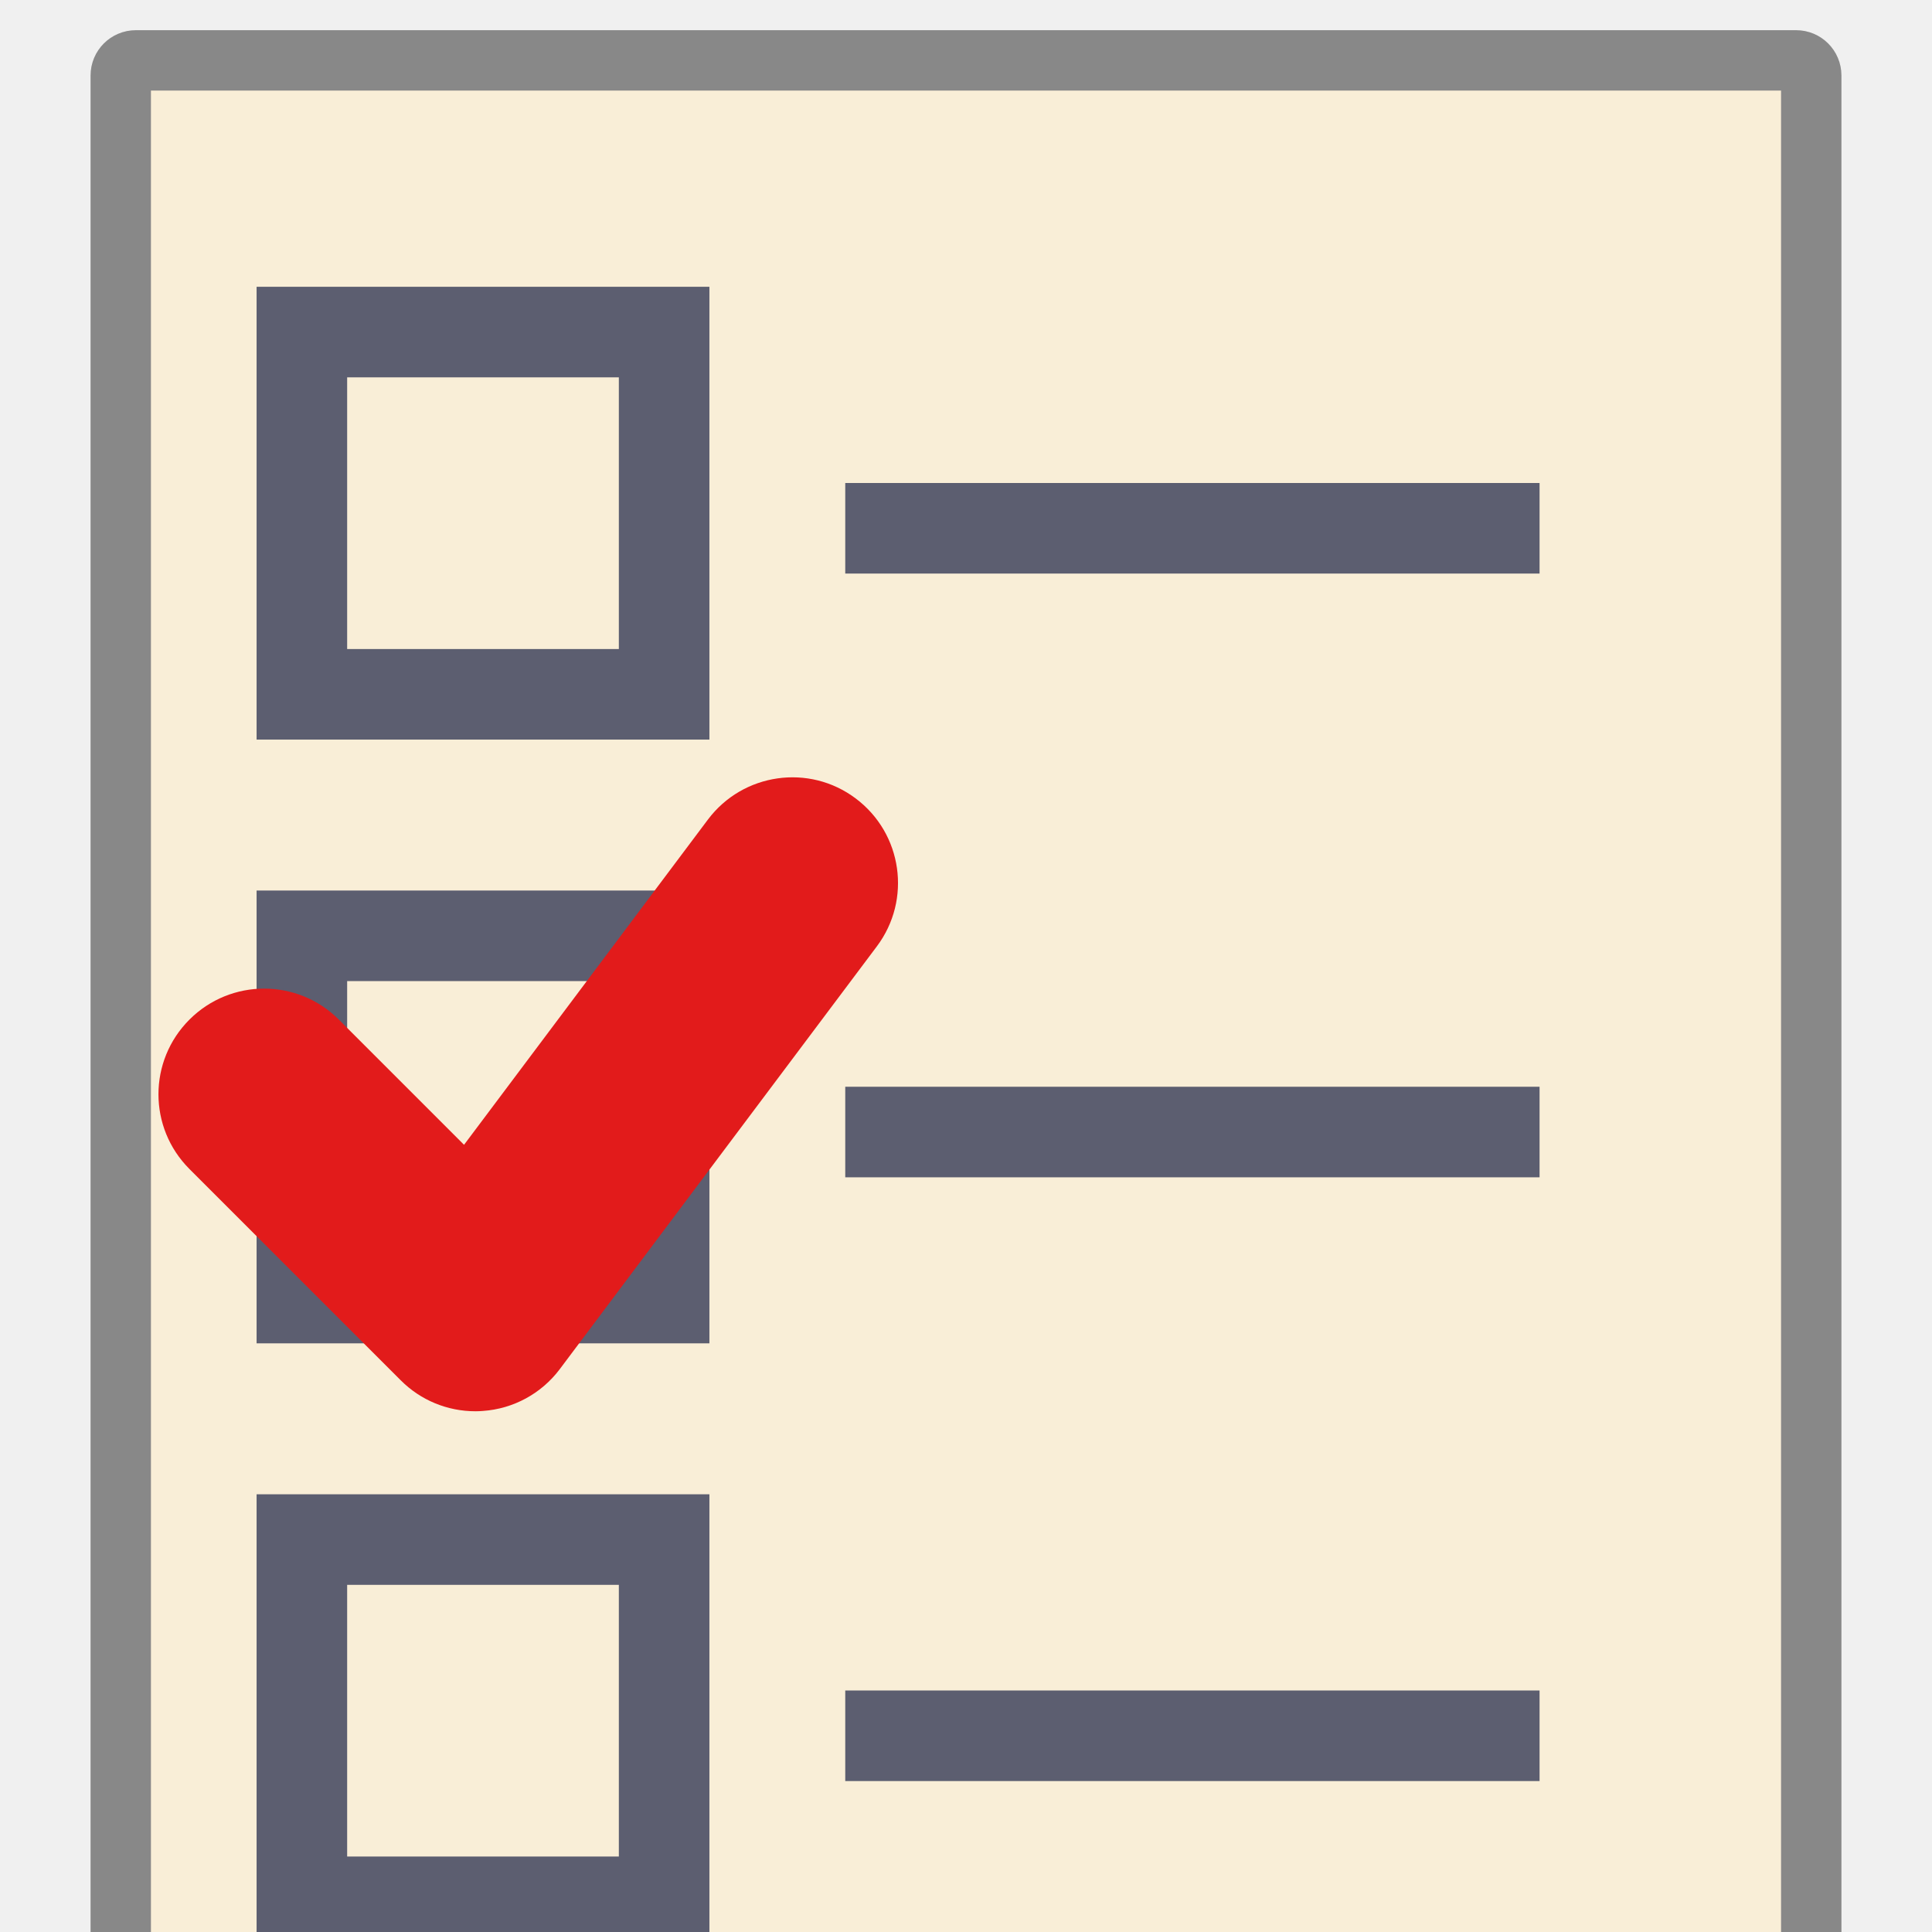
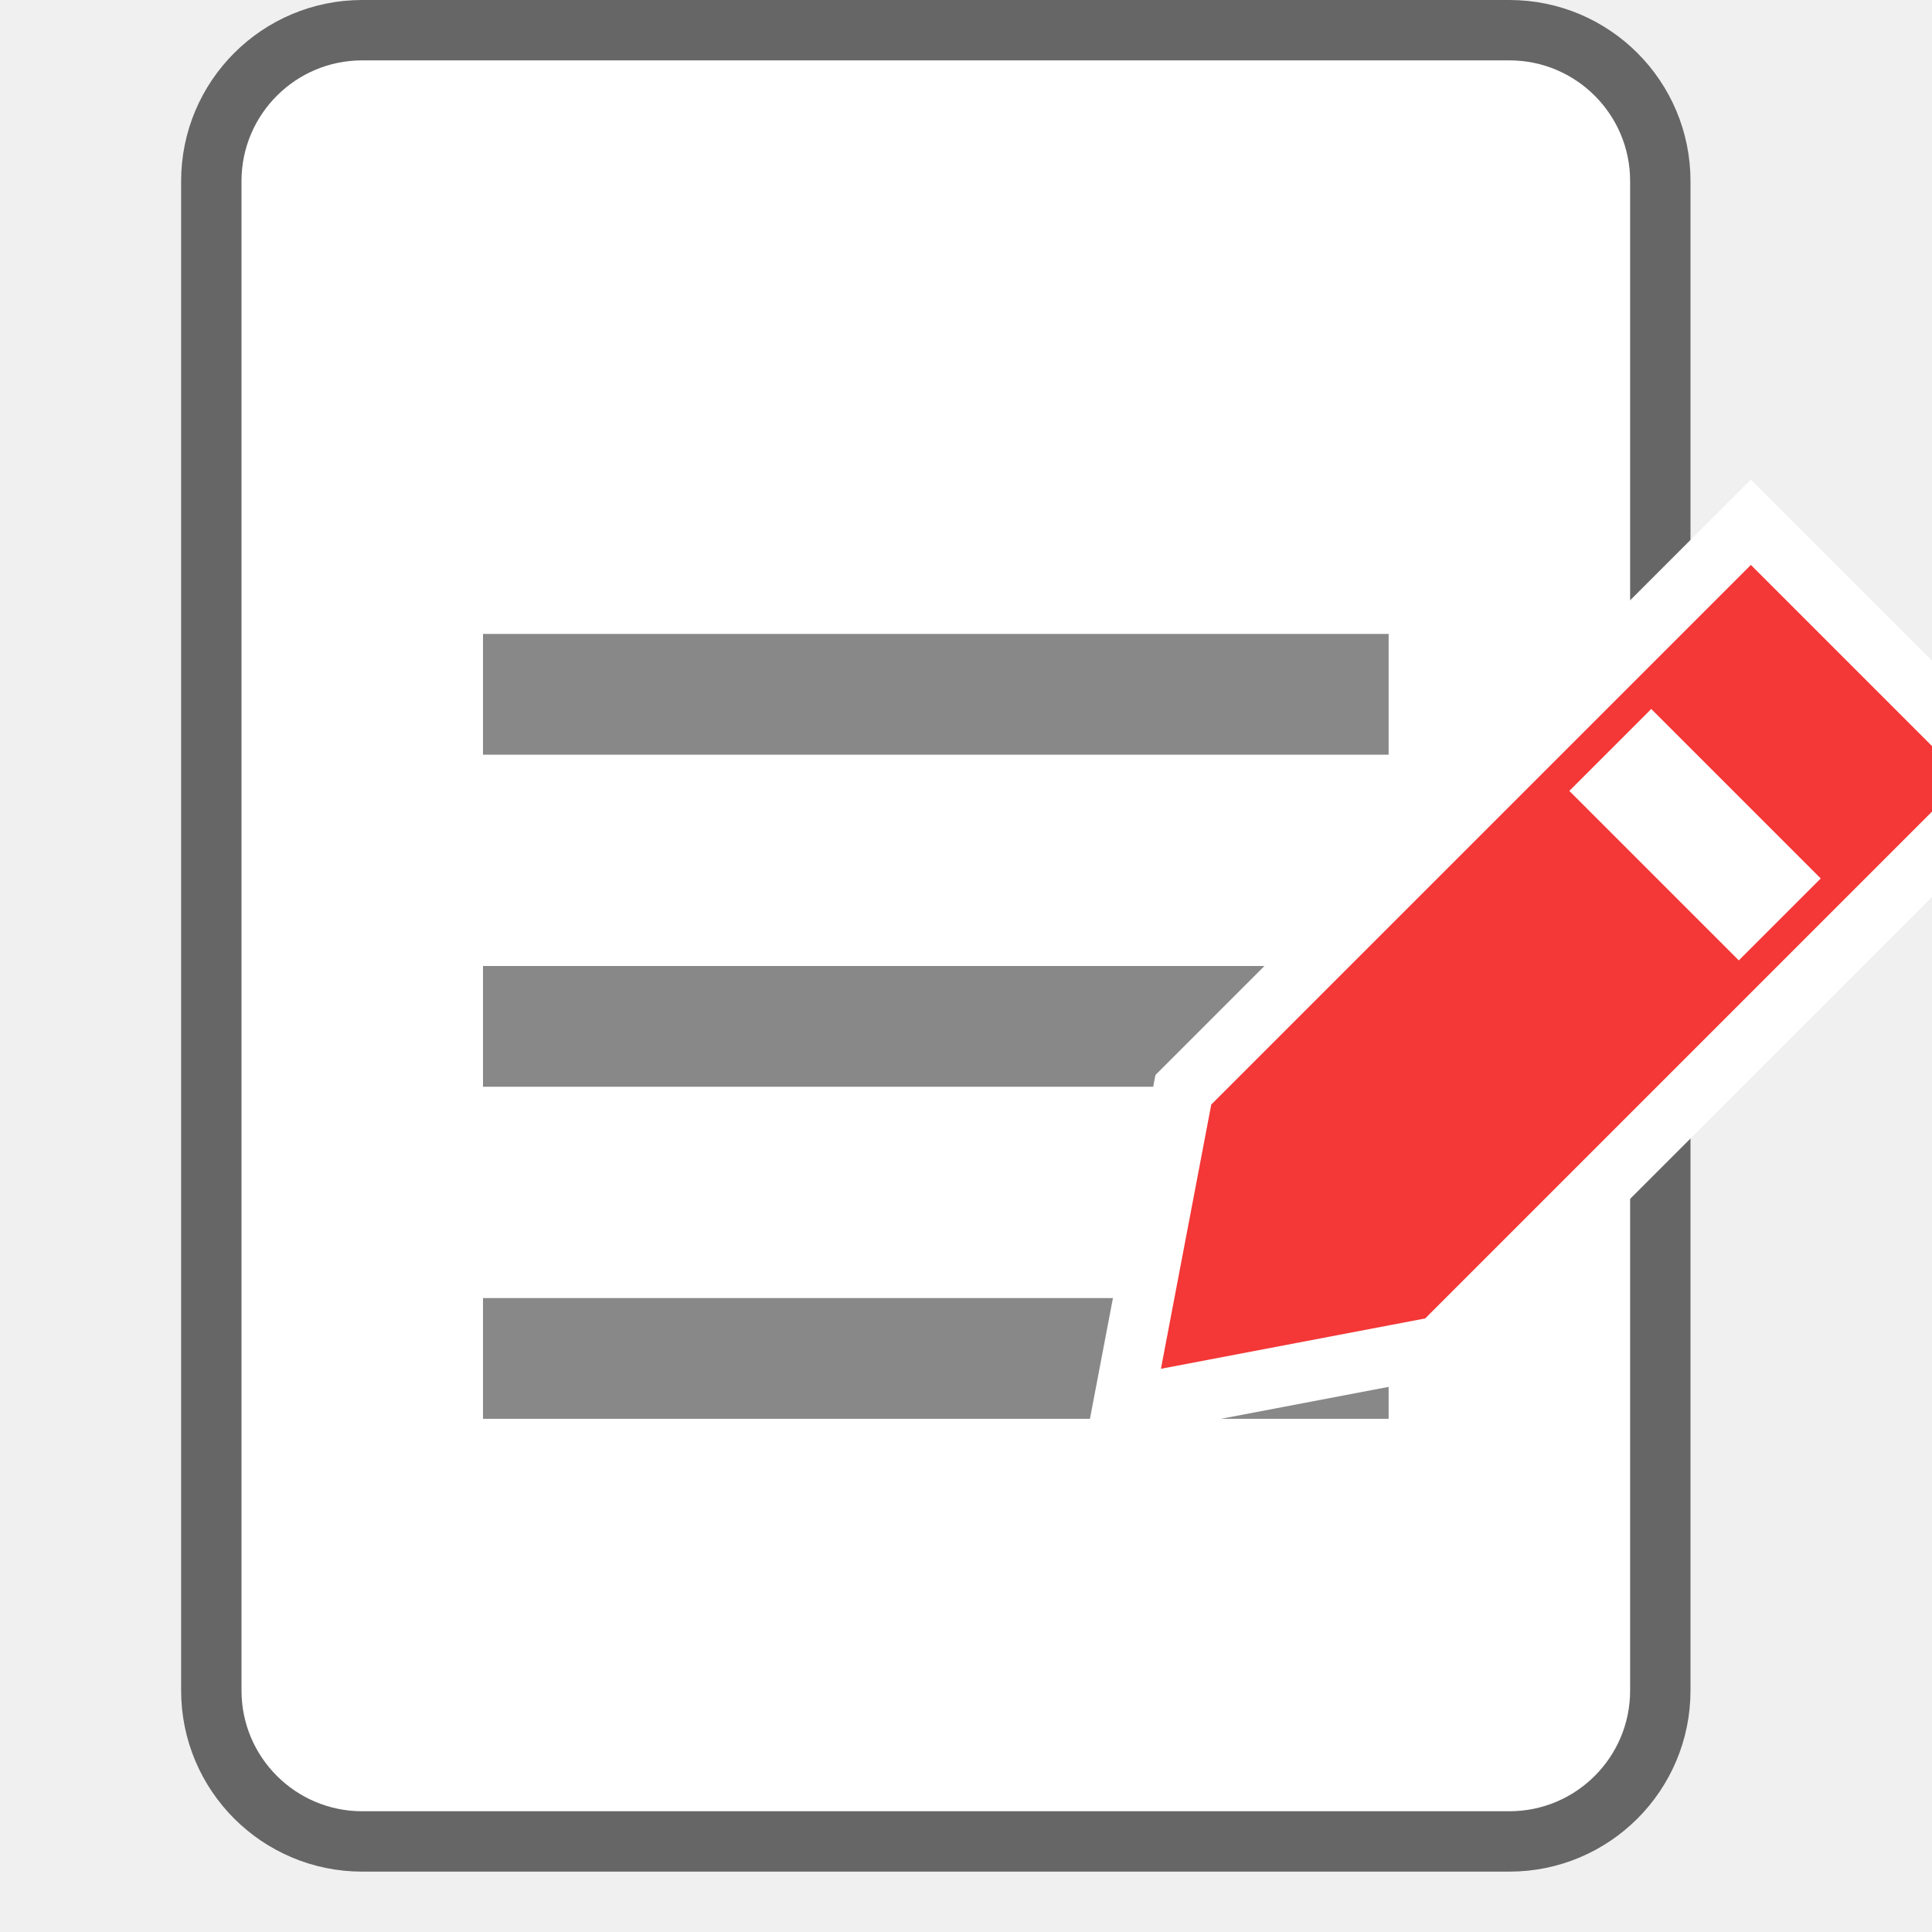
- <svg xmlns="http://www.w3.org/2000/svg" viewBox="0 0 512 512" width="64" height="64">
-   <rect x="32" y="16" width="448" height="512" fill="#F9EED7" stroke="#888" stroke-width="16" rx="4" />
-   <path fill="#5C5E70" d="M224 128h184v24H224z" />
-   <path fill="none" stroke="#5C5E70" stroke-width="24" d="M80 88h96v96H80z" />
-   <path fill="#5C5E70" d="M224 288h184v24H224z" />
-   <path fill="none" stroke="#5C5E70" stroke-width="24" d="M80 248h96v96H80z" />
-   <path fill="#5C5E70" d="M224 448h184v24H224z" />
-   <path fill="none" stroke="#5C5E70" stroke-width="24" d="M80 408h96v96H80z" />
+ <svg xmlns="http://www.w3.org/2000/svg" viewBox="0 0 64 64" width="64" height="64">
+   <rect x="7" y="1" width="48" height="60" fill="#fff" stroke="#666" stroke-width="2" rx="5" />
  <g>
-     <path fill="#E21B1B" d="M126 374c-7.42 0-14.532-2.912-19.796-8.204l-56-56c-10.948-10.948-10.948-28.644 0-39.592s28.644-10.948 39.592 0l33.18 33.18L187.6 217.2c9.268-12.348 26.824-14.896 39.172-5.6 12.376 9.268 14.896 26.824 5.6 39.2l-84 112a27.881 27.881 0 01-20.412 11.116A22.94 22.94 0 01126 374z" />
+     <rect x="16" y="21" width="30" height="4" fill="#888" />
+     <rect x="16" y="32" width="30" height="4" fill="#888" />
+     <rect x="16" y="43" width="30" height="4" fill="#888" />
  </g>
+   <path d="M57.6 30.4l1.3-1.3-4.2-4.2-1.3 1.3 4.2 4.2zm-9.9 14.2l-10.5 2 2-10.5L58 17.3l8.5 8.5-18.8 18.8z" fill="#f43737" stroke="#fff" stroke-width="2" stroke-miterlimit="10" id="Calque_2" />
</svg>
